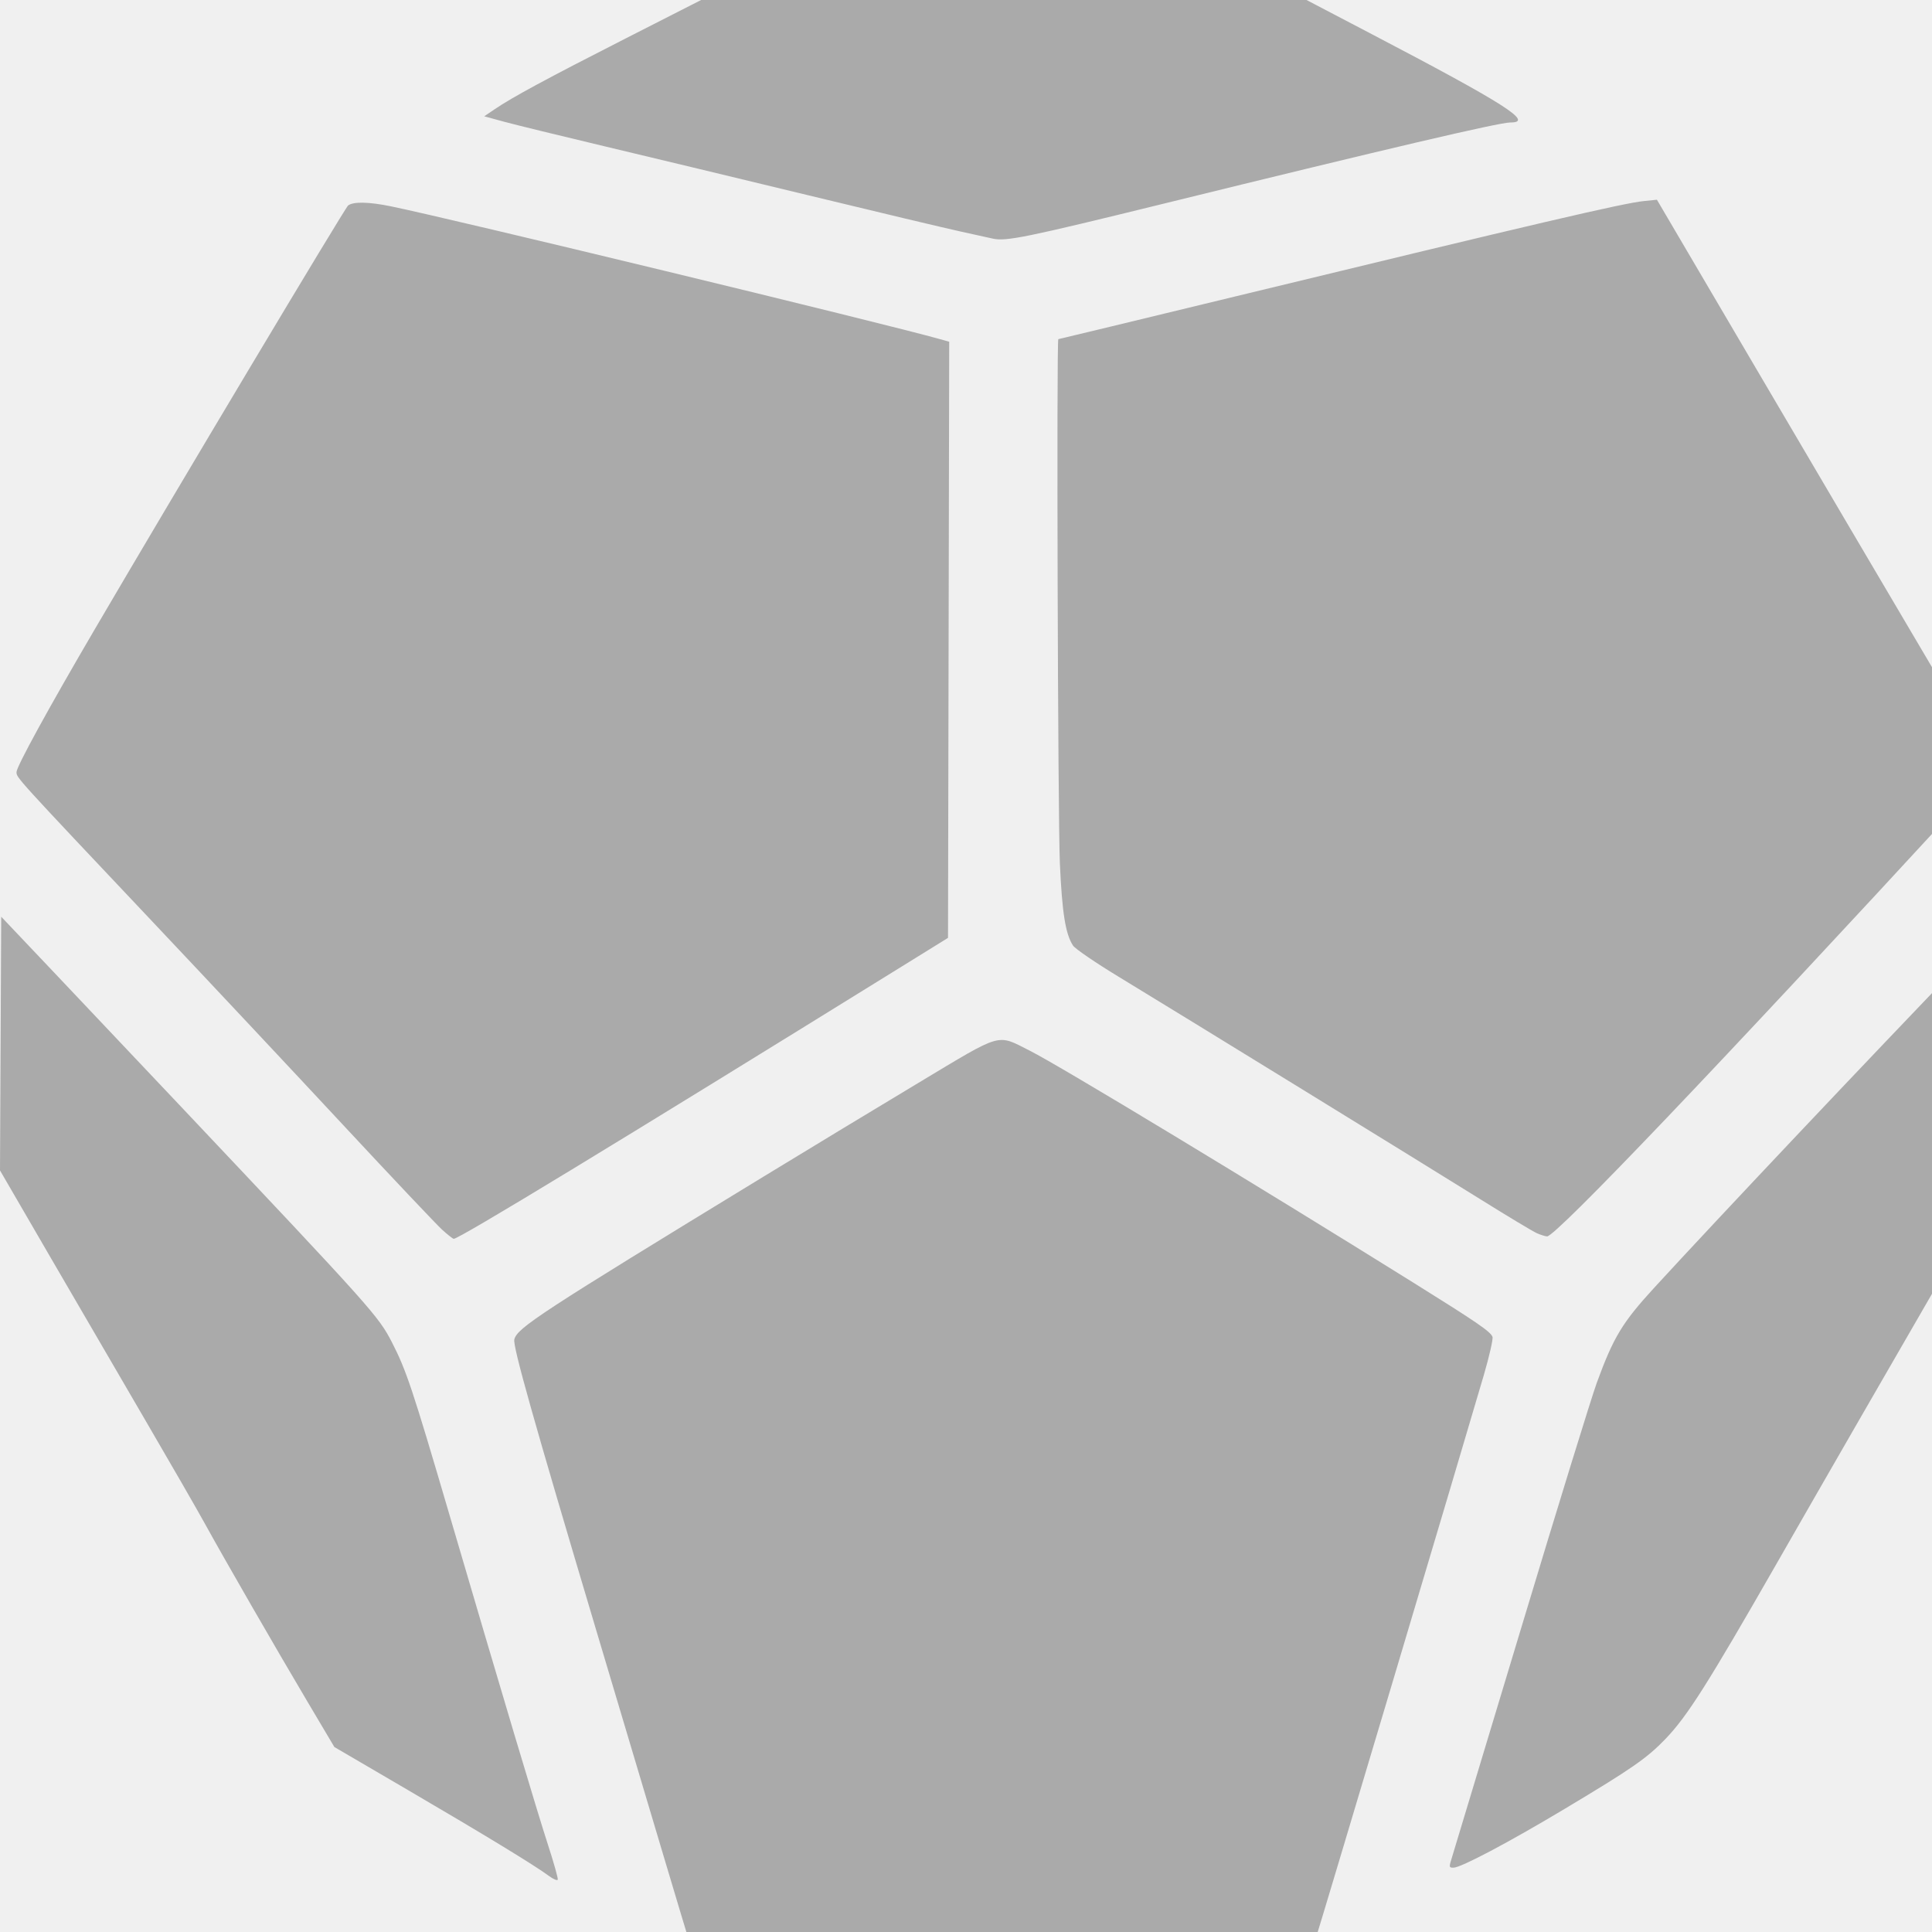
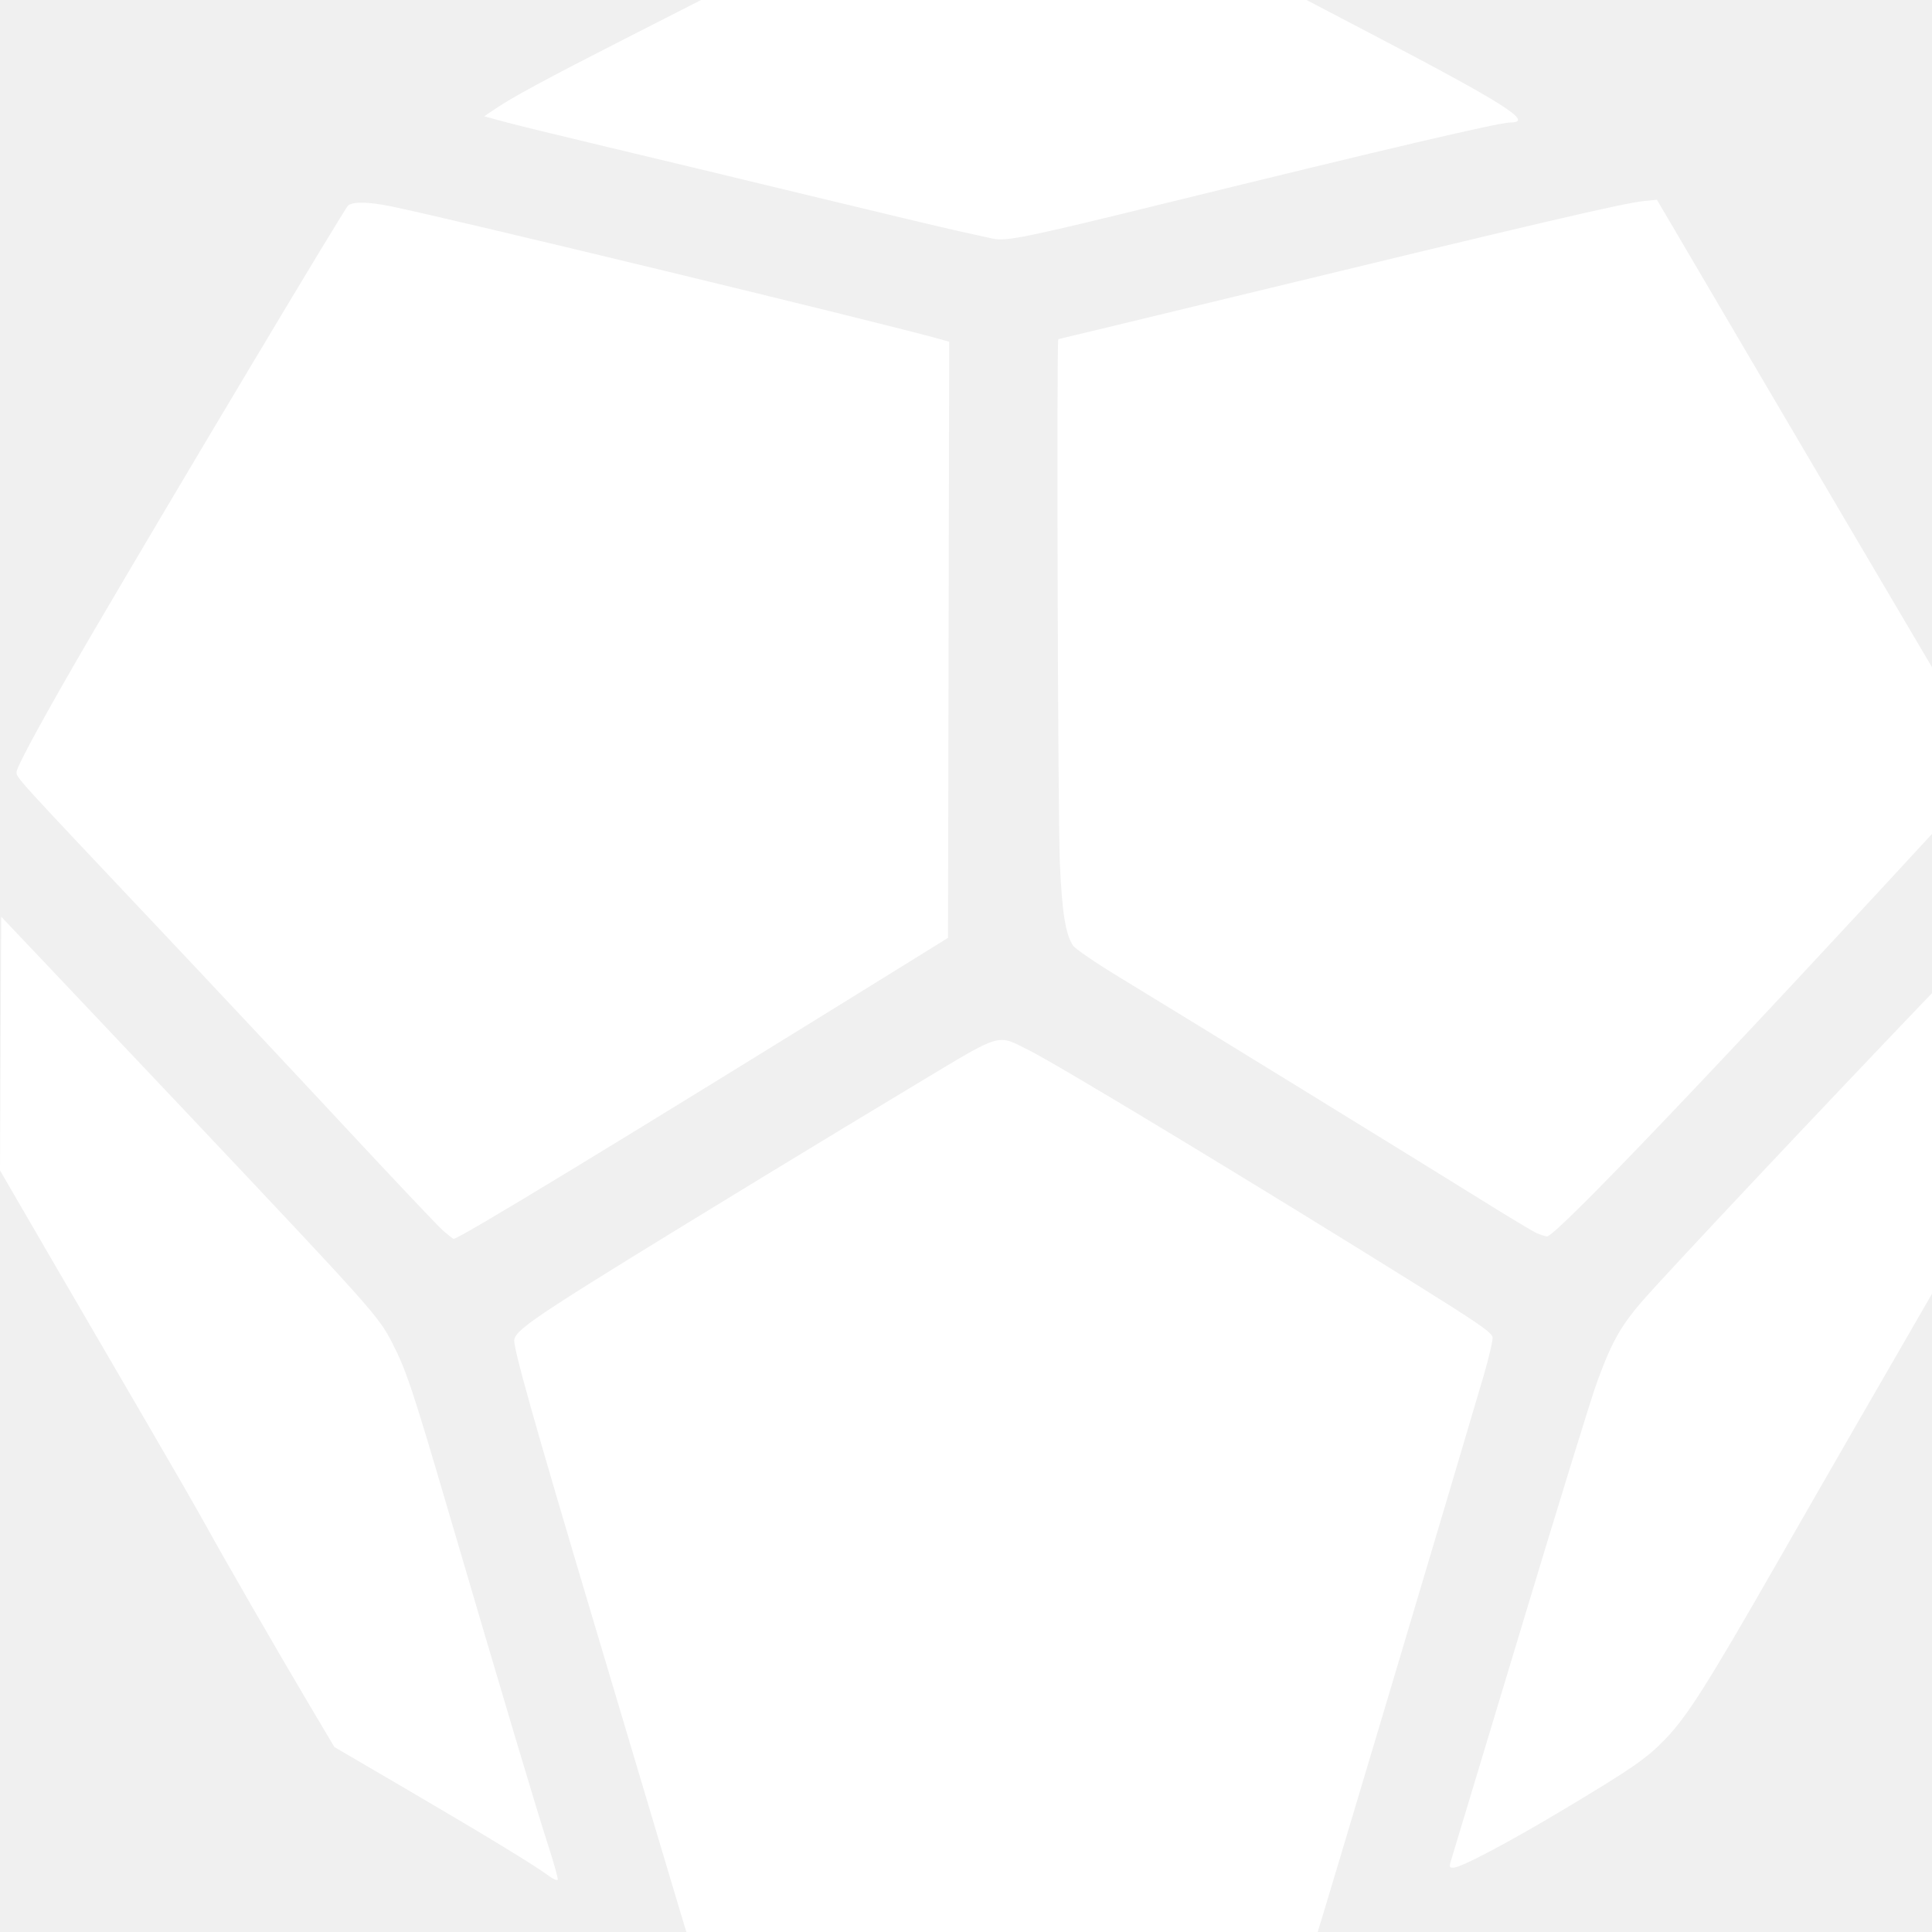
<svg xmlns="http://www.w3.org/2000/svg" version="1.1" viewBox="0 0 875 875" x="0px" y="0px">
  <g transform="translate(-384.5156,-628.5757)">
-     <path d="m 696.404,1506.976 c -0.215,-0.587 -5.474,-18.107 -11.687,-38.933 -6.213,-20.827 -19.674,-65.947 -29.913,-100.267 -28.782,-96.471 -38.108,-129.573 -37.353,-132.582 1.312,-5.229 11.567,-11.929 112.683,-73.619 20.24,-12.348 51.92,-31.525 70.4,-42.614 38.531,-23.122 35.196,-22.162 50.411,-14.512 13.293,6.684 102.087,60.381 173.589,104.977 29.026,18.103 35.004,22.199 35.931,24.615 0.347,0.905 -1.418,8.686 -3.922,17.291 -8.664,29.763 -75.668,254.326 -75.972,254.616 -0.167,0.16 -64.086,0.697 -142.041,1.193 -94.341,0.601 -141.867,0.545 -142.127,-0.165 z m -63.348,-28.836 c -6.277,-4.677 -28.81,-18.404 -63.751,-38.836 l -33.363,-19.51 -12.103,-20.409 c -14.58,-24.587 -37.196,-63.83 -46.494,-80.676 -3.724,-6.747 -15.744,-27.627 -26.712,-46.4 -10.968,-18.773 -30.331,-52.024 -43.03,-73.89 l -23.088,-39.756 0.276,-57.453 0.276,-57.453 22.933,24.182 c 12.613,13.3 39.234,41.444 59.157,62.542 86.153,91.233 88.747,94.132 94.898,106.092 6.441,12.523 9.316,21.136 25.811,77.335 24.192,82.421 39.811,134.744 44.83,150.179 2.631,8.092 4.626,15.188 4.432,15.768 -0.194,0.581 -2.027,-0.191 -4.074,-1.716 z m 409.171,-8.764 c 0.875,-2.787 14.964,-49.467 31.309,-103.733 16.346,-54.267 31.74,-104.187 34.21,-110.933 7.534,-20.581 11.534,-27.19 25.984,-42.939 28.834,-31.425 96.133,-102.662 140.938,-149.188 l 18.133,-18.83 0.276,56.092 0.276,56.092 -8.969,15.519 c -50.7,87.727 -72.127,124.912 -95.302,165.386 -31.235,54.55 -40.433,69.056 -50.289,79.308 -8.397,8.734 -15.06,13.355 -45.709,31.702 -25.457,15.238 -46.925,26.59 -50.285,26.59 -2.092,0 -2.111,-0.165 -0.573,-5.067 z M 584.894,1185.642 c -2.445,-2.2 -22.765,-23.688 -45.154,-47.751 -22.389,-24.063 -60.59,-64.806 -84.89,-90.541 -63.777,-67.541 -62.849,-66.521 -62.849,-69.117 0,-2.452 14.422,-28.781 35.235,-64.325 37.222,-63.567 113.472,-191.117 114.939,-192.267 2.299,-1.802 9.293,-1.678 19.205,0.341 27.165,5.533 222.471,52.775 249.026,60.236 l 4.004,1.125 -0.271,134.996 -0.271,134.996 -22.4,13.874 c -128.611,79.661 -198.989,122.431 -201.458,122.431 -0.368,0 -2.67,-1.8 -5.115,-4 z m 495.64,1.439 c -1.76,-0.776 -13.04,-7.55 -25.067,-15.053 -25.23,-15.741 -136.599,-84.25 -164.433,-101.152 -10.358,-6.29 -19.601,-12.608 -20.54,-14.04 -3.428,-5.232 -4.965,-14.851 -5.966,-37.327 -0.909,-20.415 -1.546,-237.333 -0.698,-237.333 0.2,0 36.08,-8.659 79.733,-19.243 137.82,-33.415 176.074,-42.344 185.503,-43.302 l 5.867,-0.596 45.333,77.158 c 24.933,42.437 59.084,100.428 75.891,128.869 l 30.558,51.711 -11.818,12.835 c -112.216,121.867 -185.811,199.038 -189.708,198.926 -0.801,-0.023 -2.896,-0.677 -4.656,-1.452 z M 834.134,736.639 c -1.173,-0.269 -7.653,-1.695 -14.4,-3.168 -6.747,-1.473 -37.707,-8.839 -68.8,-16.368 -31.093,-7.529 -72.853,-17.57 -92.8,-22.312 -19.947,-4.742 -40.327,-9.729 -45.29,-11.081 l -9.023,-2.459 4.756,-3.227 c 8.006,-5.432 23.515,-13.811 59.25,-32.014 l 34.227,-17.435 h 137.091 137.091 l 28.682,15.006 c 61.317,32.08 74.507,40.461 63.681,40.461 -5.138,0 -54.795,11.627 -157.444,36.865 -61.913,15.222 -71.077,17.094 -77.022,15.731 z" fill="#AAAAAA" stroke-width="1.067" />
+     <path d="m 696.404,1506.976 c -0.215,-0.587 -5.474,-18.107 -11.687,-38.933 -6.213,-20.827 -19.674,-65.947 -29.913,-100.267 -28.782,-96.471 -38.108,-129.573 -37.353,-132.582 1.312,-5.229 11.567,-11.929 112.683,-73.619 20.24,-12.348 51.92,-31.525 70.4,-42.614 38.531,-23.122 35.196,-22.162 50.411,-14.512 13.293,6.684 102.087,60.381 173.589,104.977 29.026,18.103 35.004,22.199 35.931,24.615 0.347,0.905 -1.418,8.686 -3.922,17.291 -8.664,29.763 -75.668,254.326 -75.972,254.616 -0.167,0.16 -64.086,0.697 -142.041,1.193 -94.341,0.601 -141.867,0.545 -142.127,-0.165 z m -63.348,-28.836 c -6.277,-4.677 -28.81,-18.404 -63.751,-38.836 l -33.363,-19.51 -12.103,-20.409 c -14.58,-24.587 -37.196,-63.83 -46.494,-80.676 -3.724,-6.747 -15.744,-27.627 -26.712,-46.4 -10.968,-18.773 -30.331,-52.024 -43.03,-73.89 l -23.088,-39.756 0.276,-57.453 0.276,-57.453 22.933,24.182 c 12.613,13.3 39.234,41.444 59.157,62.542 86.153,91.233 88.747,94.132 94.898,106.092 6.441,12.523 9.316,21.136 25.811,77.335 24.192,82.421 39.811,134.744 44.83,150.179 2.631,8.092 4.626,15.188 4.432,15.768 -0.194,0.581 -2.027,-0.191 -4.074,-1.716 z m 409.171,-8.764 c 0.875,-2.787 14.964,-49.467 31.309,-103.733 16.346,-54.267 31.74,-104.187 34.21,-110.933 7.534,-20.581 11.534,-27.19 25.984,-42.939 28.834,-31.425 96.133,-102.662 140.938,-149.188 l 18.133,-18.83 0.276,56.092 0.276,56.092 -8.969,15.519 c -50.7,87.727 -72.127,124.912 -95.302,165.386 -31.235,54.55 -40.433,69.056 -50.289,79.308 -8.397,8.734 -15.06,13.355 -45.709,31.702 -25.457,15.238 -46.925,26.59 -50.285,26.59 -2.092,0 -2.111,-0.165 -0.573,-5.067 z M 584.894,1185.642 c -2.445,-2.2 -22.765,-23.688 -45.154,-47.751 -22.389,-24.063 -60.59,-64.806 -84.89,-90.541 -63.777,-67.541 -62.849,-66.521 -62.849,-69.117 0,-2.452 14.422,-28.781 35.235,-64.325 37.222,-63.567 113.472,-191.117 114.939,-192.267 2.299,-1.802 9.293,-1.678 19.205,0.341 27.165,5.533 222.471,52.775 249.026,60.236 l 4.004,1.125 -0.271,134.996 -0.271,134.996 -22.4,13.874 c -128.611,79.661 -198.989,122.431 -201.458,122.431 -0.368,0 -2.67,-1.8 -5.115,-4 z m 495.64,1.439 c -1.76,-0.776 -13.04,-7.55 -25.067,-15.053 -25.23,-15.741 -136.599,-84.25 -164.433,-101.152 -10.358,-6.29 -19.601,-12.608 -20.54,-14.04 -3.428,-5.232 -4.965,-14.851 -5.966,-37.327 -0.909,-20.415 -1.546,-237.333 -0.698,-237.333 0.2,0 36.08,-8.659 79.733,-19.243 137.82,-33.415 176.074,-42.344 185.503,-43.302 l 5.867,-0.596 45.333,77.158 c 24.933,42.437 59.084,100.428 75.891,128.869 l 30.558,51.711 -11.818,12.835 c -112.216,121.867 -185.811,199.038 -189.708,198.926 -0.801,-0.023 -2.896,-0.677 -4.656,-1.452 z M 834.134,736.639 c -1.173,-0.269 -7.653,-1.695 -14.4,-3.168 -6.747,-1.473 -37.707,-8.839 -68.8,-16.368 -31.093,-7.529 -72.853,-17.57 -92.8,-22.312 -19.947,-4.742 -40.327,-9.729 -45.29,-11.081 l -9.023,-2.459 4.756,-3.227 c 8.006,-5.432 23.515,-13.811 59.25,-32.014 l 34.227,-17.435 h 137.091 137.091 l 28.682,15.006 c 61.317,32.08 74.507,40.461 63.681,40.461 -5.138,0 -54.795,11.627 -157.444,36.865 -61.913,15.222 -71.077,17.094 -77.022,15.731 z" fill="#FFF" stroke-width="1.067" />
  </g>
</svg>
